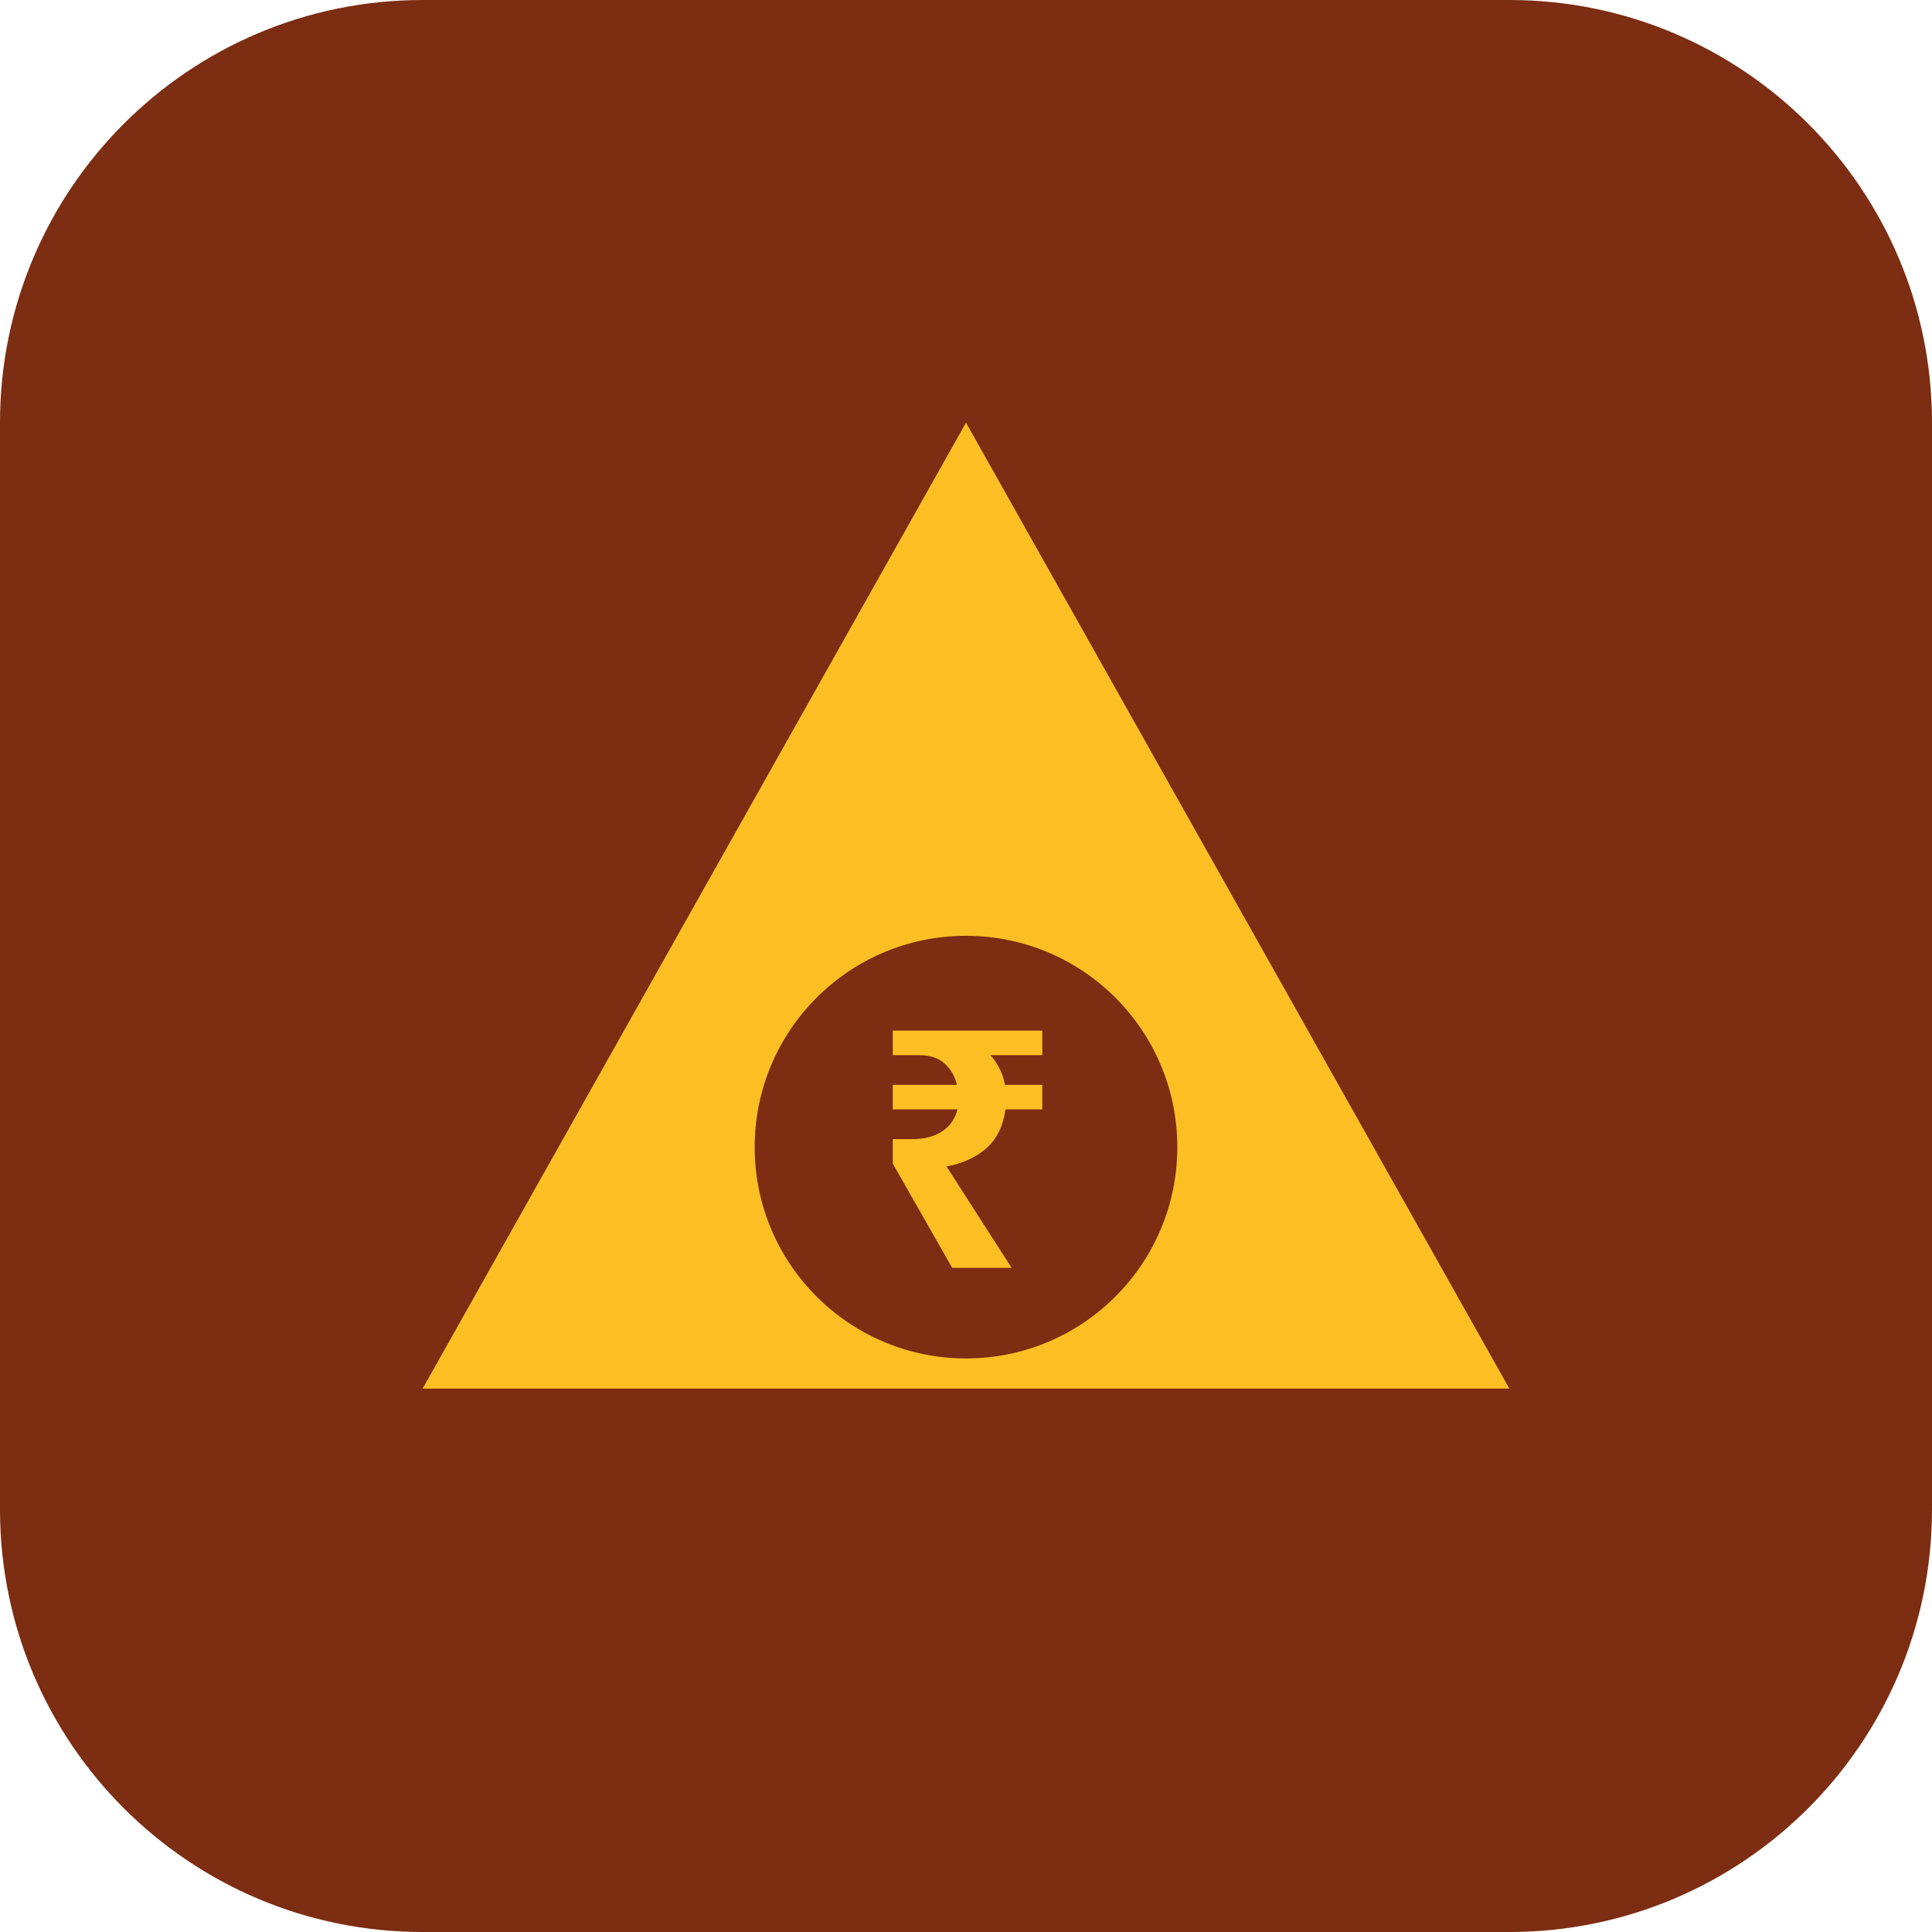
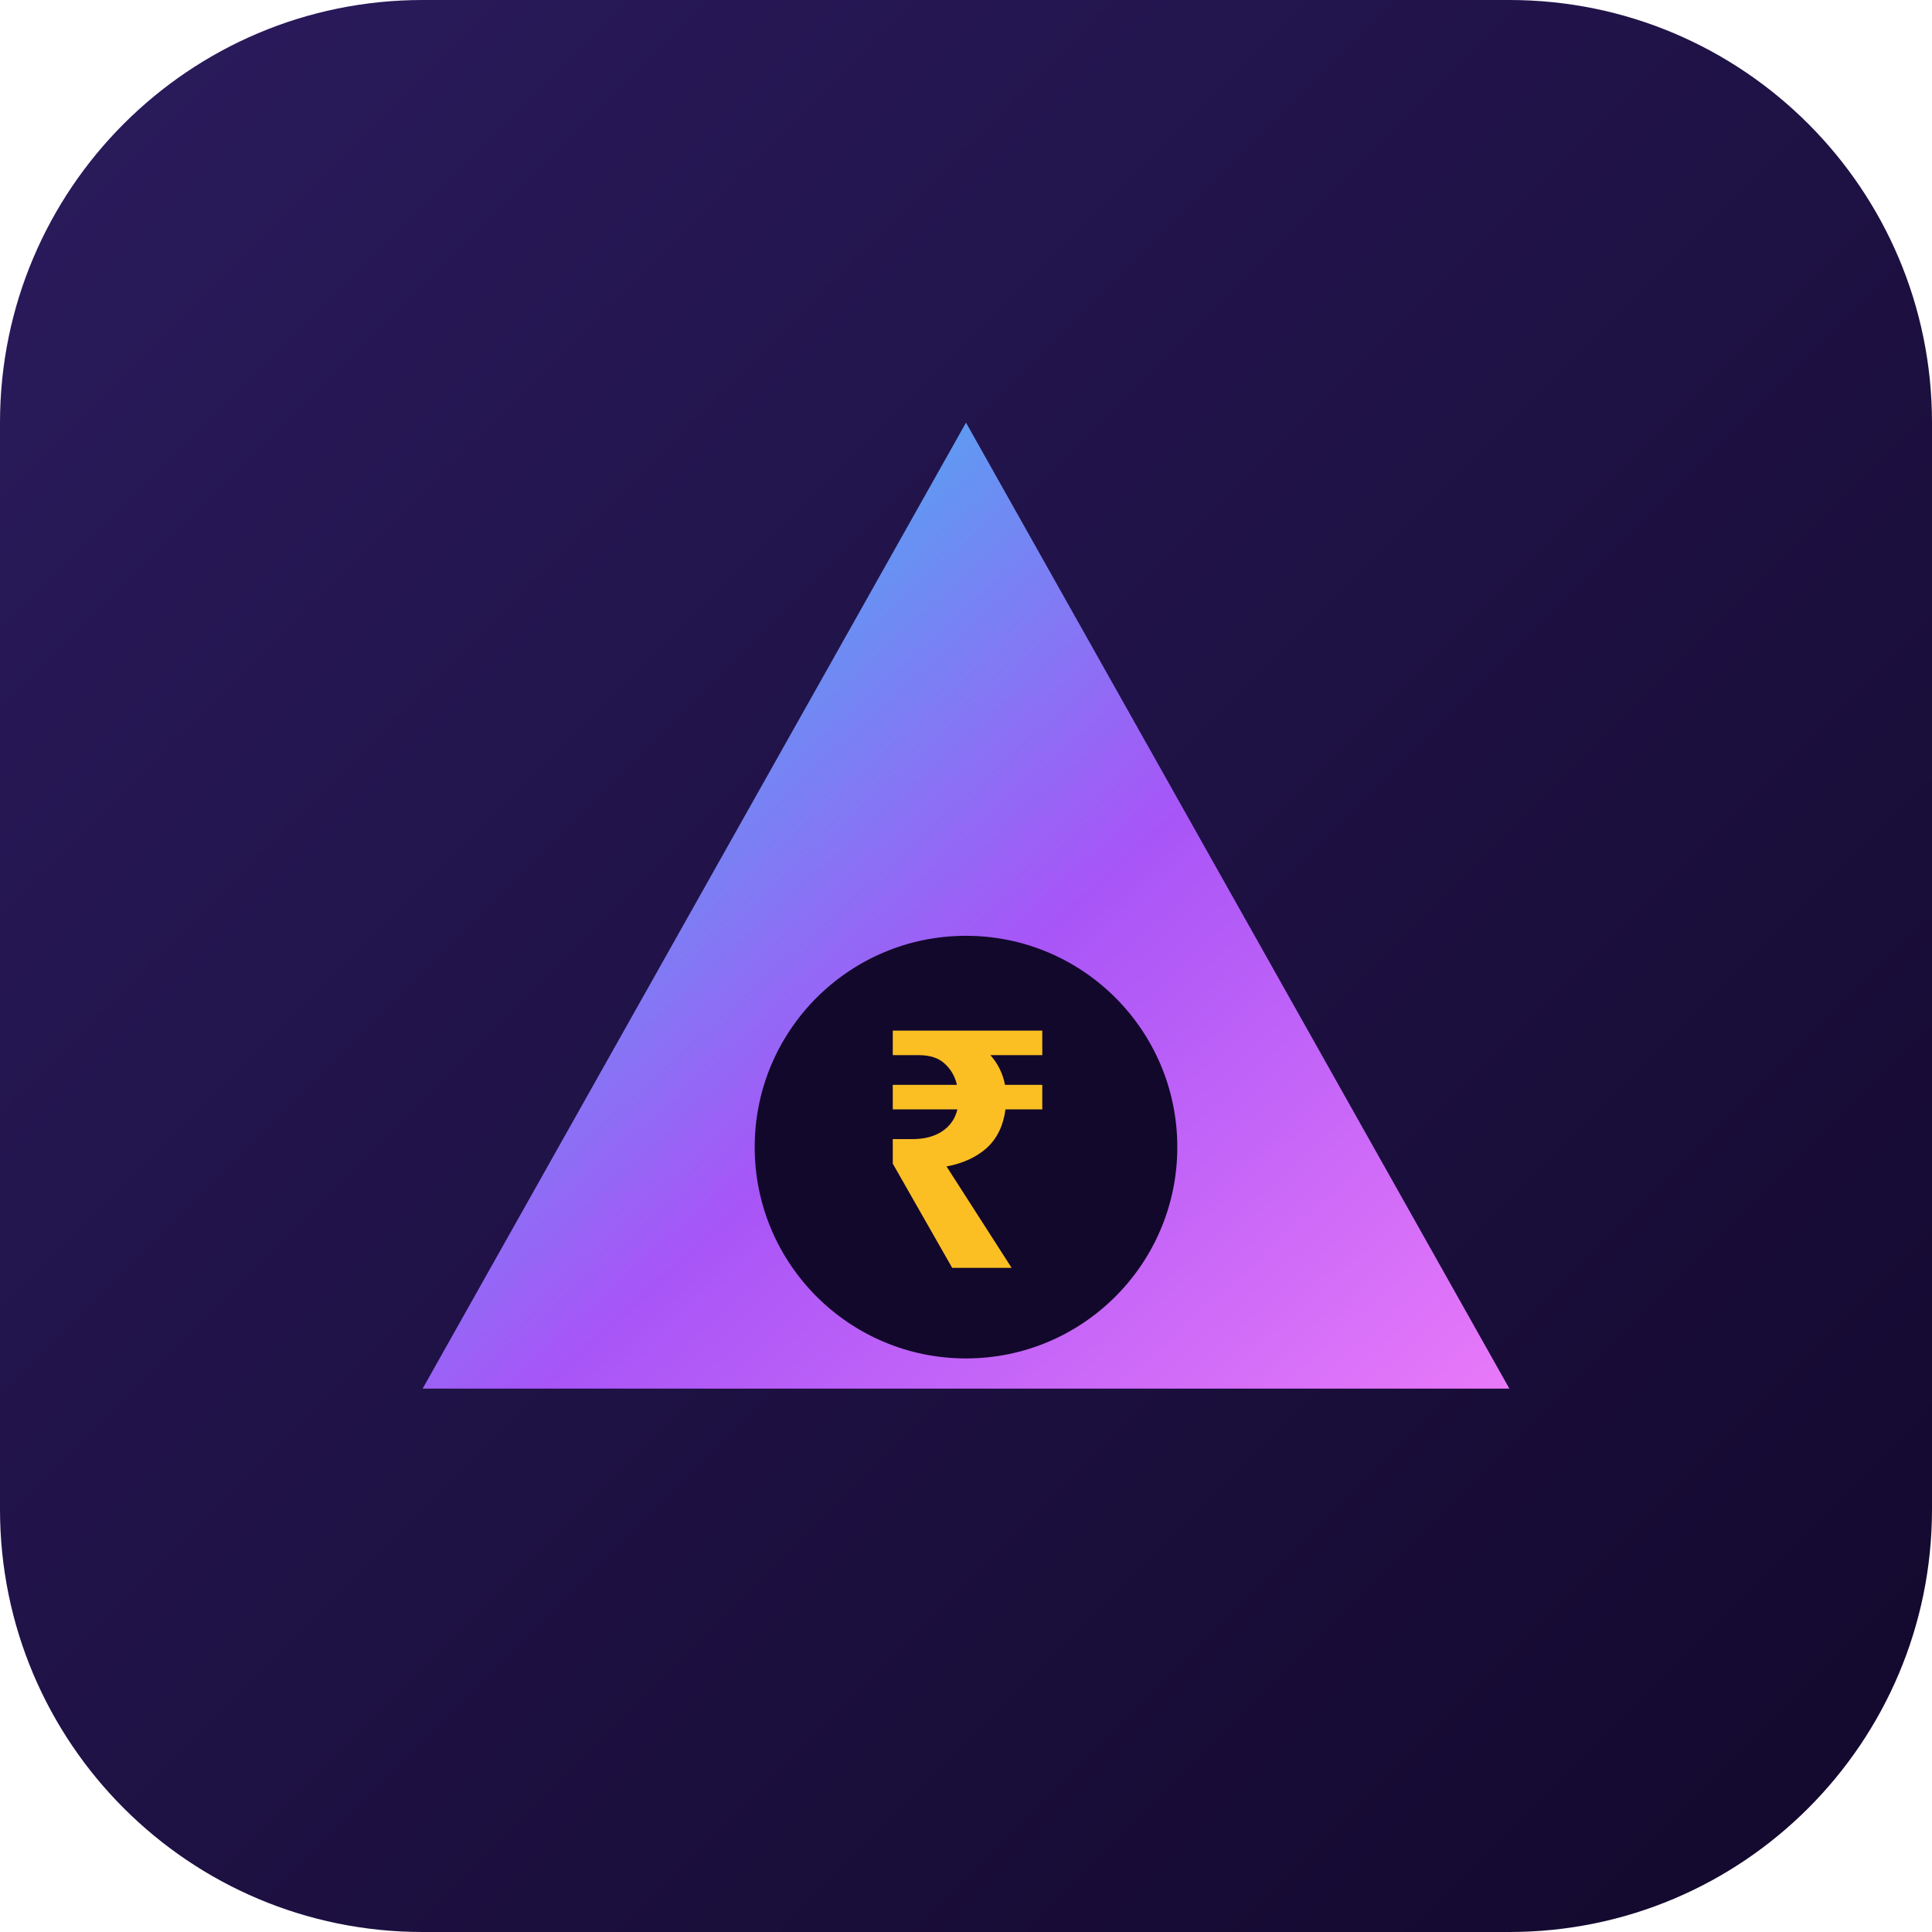
<svg xmlns="http://www.w3.org/2000/svg" viewBox="0 0 64 64">
-   <rect width="64" height="64" rx="14" fill="#7c2d12" />
-   <path d="M14 46 L32 14 L50 46 Z" fill="#fbbf24" />
-   <circle cx="32" cy="38" r="7" fill="#7c2d12" />
+   <defs>
+     <linearGradient id="bg" x1="0" y1="0" x2="1" y2="1">
+       <stop offset="0%" stop-color="#2b1b5e" />
+       <stop offset="100%" stop-color="#12082b" />
+     </linearGradient>
+     <linearGradient id="tri" x1="0" y1="0" x2="1" y2="1">
+       <stop offset="0%" stop-color="#22d3ee" />
+       <stop offset="55%" stop-color="#a855f7" />
+       <stop offset="100%" stop-color="#e879f9" />
+     </linearGradient>
+   </defs>
+   <rect width="64" height="64" rx="14" fill="url(#bg)" />
+   <path d="M14 46 L32 14 L50 46 Z" fill="url(#tri)" />
+   <circle cx="32" cy="38" r="7" fill="#12082b" />
  <text x="32" y="42" font-family="Arial, sans-serif" font-size="11" font-weight="bold" fill="#fbbf24" text-anchor="middle">₹</text>
</svg>
